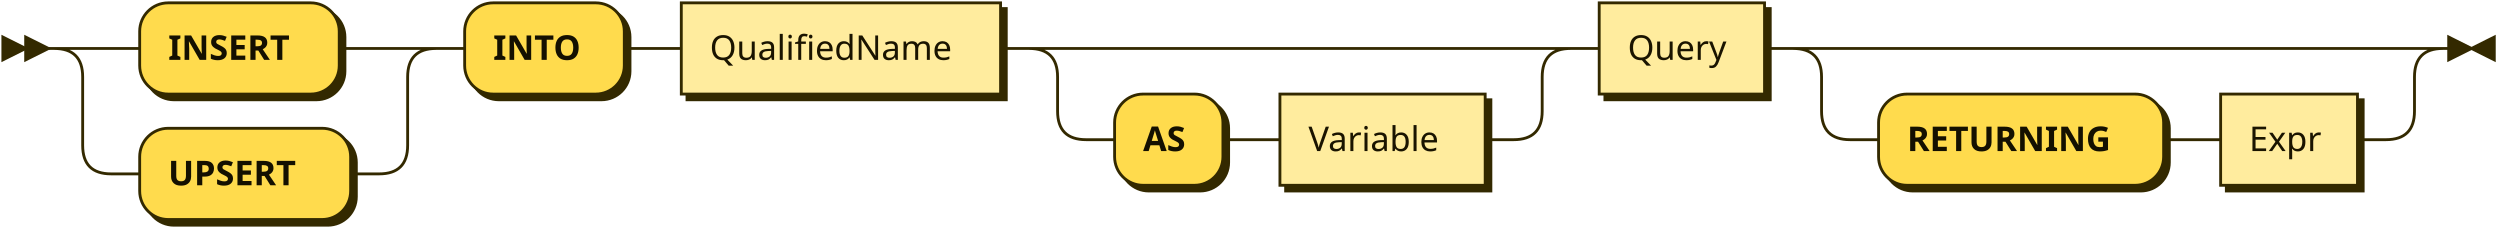
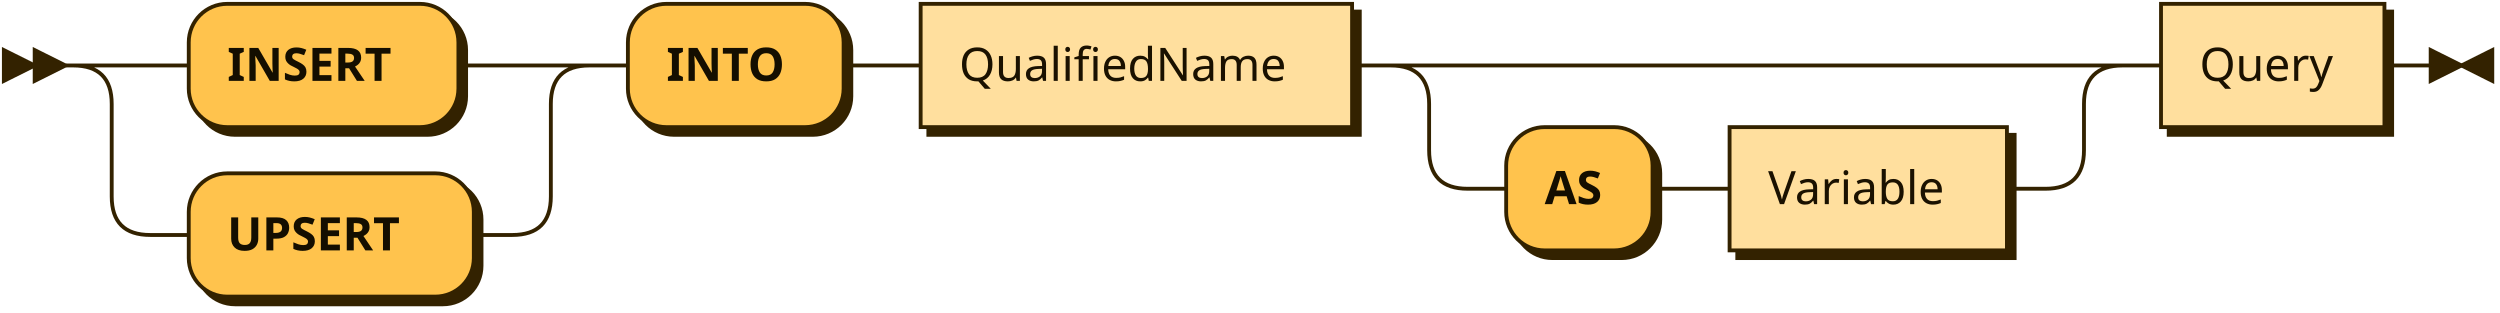
- <svg xmlns="http://www.w3.org/2000/svg" xmlns:xlink="http://www.w3.org/1999/xlink" width="877" height="81">
+ <svg xmlns="http://www.w3.org/2000/svg" xmlns:xlink="http://www.w3.org/1999/xlink" width="649" height="81">
  <defs>
    <style type="text/css">
    @namespace "http://www.w3.org/2000/svg";
-     .line                 {fill: none; stroke: #332900; stroke-width: 1;}
-     .bold-line            {stroke: #141000; shape-rendering: crispEdges; stroke-width: 2;}
-     .thin-line            {stroke: #1F1800; shape-rendering: crispEdges}
-     .filled               {fill: #332900; stroke: none;}
+     .line                 {fill: none; stroke: #332200; stroke-width: 1;}
+     .bold-line            {stroke: #140E00; shape-rendering: crispEdges; stroke-width: 2;}
+     .thin-line            {stroke: #1F1400; shape-rendering: crispEdges}
+     .filled               {fill: #332200; stroke: none;}
    text.terminal         {font-family: Verdana, Sans-serif;
                            font-size: 12px;
-                             fill: #141000;
+                             fill: #140E00;
                            font-weight: bold;
                          }
    text.nonterminal      {font-family: Verdana, Sans-serif;
                            font-size: 12px;
-                             fill: #1A1400;
+                             fill: #1A1100;
                            font-weight: normal;
                          }
    text.regexp           {font-family: Verdana, Sans-serif;
                            font-size: 12px;
-                             fill: #1F1800;
+                             fill: #1F1400;
                            font-weight: normal;
                          }
-     rect, circle, polygon {fill: #332900; stroke: #332900;}
-     rect.terminal         {fill: #FFDB4D; stroke: #332900; stroke-width: 1;}
-     rect.nonterminal      {fill: #FFEC9E; stroke: #332900; stroke-width: 1;}
+     rect, circle, polygon {fill: #332200; stroke: #332200;}
+     rect.terminal         {fill: #FFC34D; stroke: #332200; stroke-width: 1;}
+     rect.nonterminal      {fill: #FFDF9E; stroke: #332200; stroke-width: 1;}
    rect.text             {fill: none; stroke: none;}
-     polygon.regexp        {fill: #FFF4C7; stroke: #332900; stroke-width: 1;}
+     polygon.regexp        {fill: #FFECC7; stroke: #332200; stroke-width: 1;}
  </style>
  </defs>
  <polygon points="9 17 1 13 1 21" />
  <polygon points="17 17 9 13 9 21" />
  <rect x="51" y="3" width="70" height="32" rx="10" />
  <rect x="49" y="1" width="70" height="32" class="terminal" rx="10" />
  <text class="terminal" x="59" y="21">INSERT</text>
  <rect x="51" y="47" width="74" height="32" rx="10" />
  <rect x="49" y="45" width="74" height="32" class="terminal" rx="10" />
  <text class="terminal" x="59" y="65">UPSERT</text>
  <rect x="165" y="3" width="56" height="32" rx="10" />
  <rect x="163" y="1" width="56" height="32" class="terminal" rx="10" />
  <text class="terminal" x="173" y="21">INTO</text>
  <a xlink:href="#QualifiedName" xlink:title="QualifiedName">
    <rect x="241" y="3" width="112" height="32" />
    <rect x="239" y="1" width="112" height="32" class="nonterminal" />
    <text class="nonterminal" x="249" y="21">QualifiedName</text>
  </a>
  <rect x="393" y="35" width="38" height="32" rx="10" />
  <rect x="391" y="33" width="38" height="32" class="terminal" rx="10" />
  <text class="terminal" x="401" y="53">AS</text>
  <a xlink:href="#Variable" xlink:title="Variable">
    <rect x="451" y="35" width="72" height="32" />
    <rect x="449" y="33" width="72" height="32" class="nonterminal" />
    <text class="nonterminal" x="459" y="53">Variable</text>
  </a>
  <a xlink:href="#Query" xlink:title="Query">
    <rect x="563" y="3" width="58" height="32" />
    <rect x="561" y="1" width="58" height="32" class="nonterminal" />
    <text class="nonterminal" x="571" y="21">Query</text>
  </a>
-   <rect x="661" y="35" width="100" height="32" rx="10" />
-   <rect x="659" y="33" width="100" height="32" class="terminal" rx="10" />
-   <text class="terminal" x="669" y="53">RETURNING</text>
-   <a xlink:href="#Expr" xlink:title="Expr">
-     <rect x="781" y="35" width="48" height="32" />
-     <rect x="779" y="33" width="48" height="32" class="nonterminal" />
-     <text class="nonterminal" x="789" y="53">Expr</text>
-   </a>
-   <path class="line" d="m17 17 h2 m20 0 h10 m70 0 h10 m0 0 h4 m-114 0 h20 m94 0 h20 m-134 0 q10 0 10 10 m114 0 q0 -10 10 -10 m-124 10 v24 m114 0 v-24 m-114 24 q0 10 10 10 m94 0 q10 0 10 -10 m-104 10 h10 m74 0 h10 m20 -44 h10 m56 0 h10 m0 0 h10 m112 0 h10 m20 0 h10 m0 0 h140 m-170 0 h20 m150 0 h20 m-190 0 q10 0 10 10 m170 0 q0 -10 10 -10 m-180 10 v12 m170 0 v-12 m-170 12 q0 10 10 10 m150 0 q10 0 10 -10 m-160 10 h10 m38 0 h10 m0 0 h10 m72 0 h10 m20 -32 h10 m58 0 h10 m20 0 h10 m0 0 h178 m-208 0 h20 m188 0 h20 m-228 0 q10 0 10 10 m208 0 q0 -10 10 -10 m-218 10 v12 m208 0 v-12 m-208 12 q0 10 10 10 m188 0 q10 0 10 -10 m-198 10 h10 m100 0 h10 m0 0 h10 m48 0 h10 m23 -32 h-3" />
-   <polygon points="867 17 875 13 875 21" />
-   <polygon points="867 17 859 13 859 21" />
+   <path class="line" d="m17 17 h2 m20 0 h10 m70 0 h10 m0 0 h4 m-114 0 h20 m94 0 h20 m-134 0 q10 0 10 10 m114 0 q0 -10 10 -10 m-124 10 v24 m114 0 v-24 m-114 24 q0 10 10 10 m94 0 q10 0 10 -10 m-104 10 h10 m74 0 h10 m20 -44 h10 m56 0 h10 m0 0 h10 m112 0 h10 m20 0 h10 m0 0 h140 m-170 0 h20 m150 0 h20 m-190 0 q10 0 10 10 m170 0 q0 -10 10 -10 m-180 10 v12 m170 0 v-12 m-170 12 q0 10 10 10 m150 0 q10 0 10 -10 m-160 10 h10 m38 0 h10 m0 0 h10 m72 0 h10 m20 -32 h10 m58 0 h10 m3 0 h-3" />
+   <polygon points="639 17 647 13 647 21" />
+   <polygon points="639 17 631 13 631 21" />
</svg>
